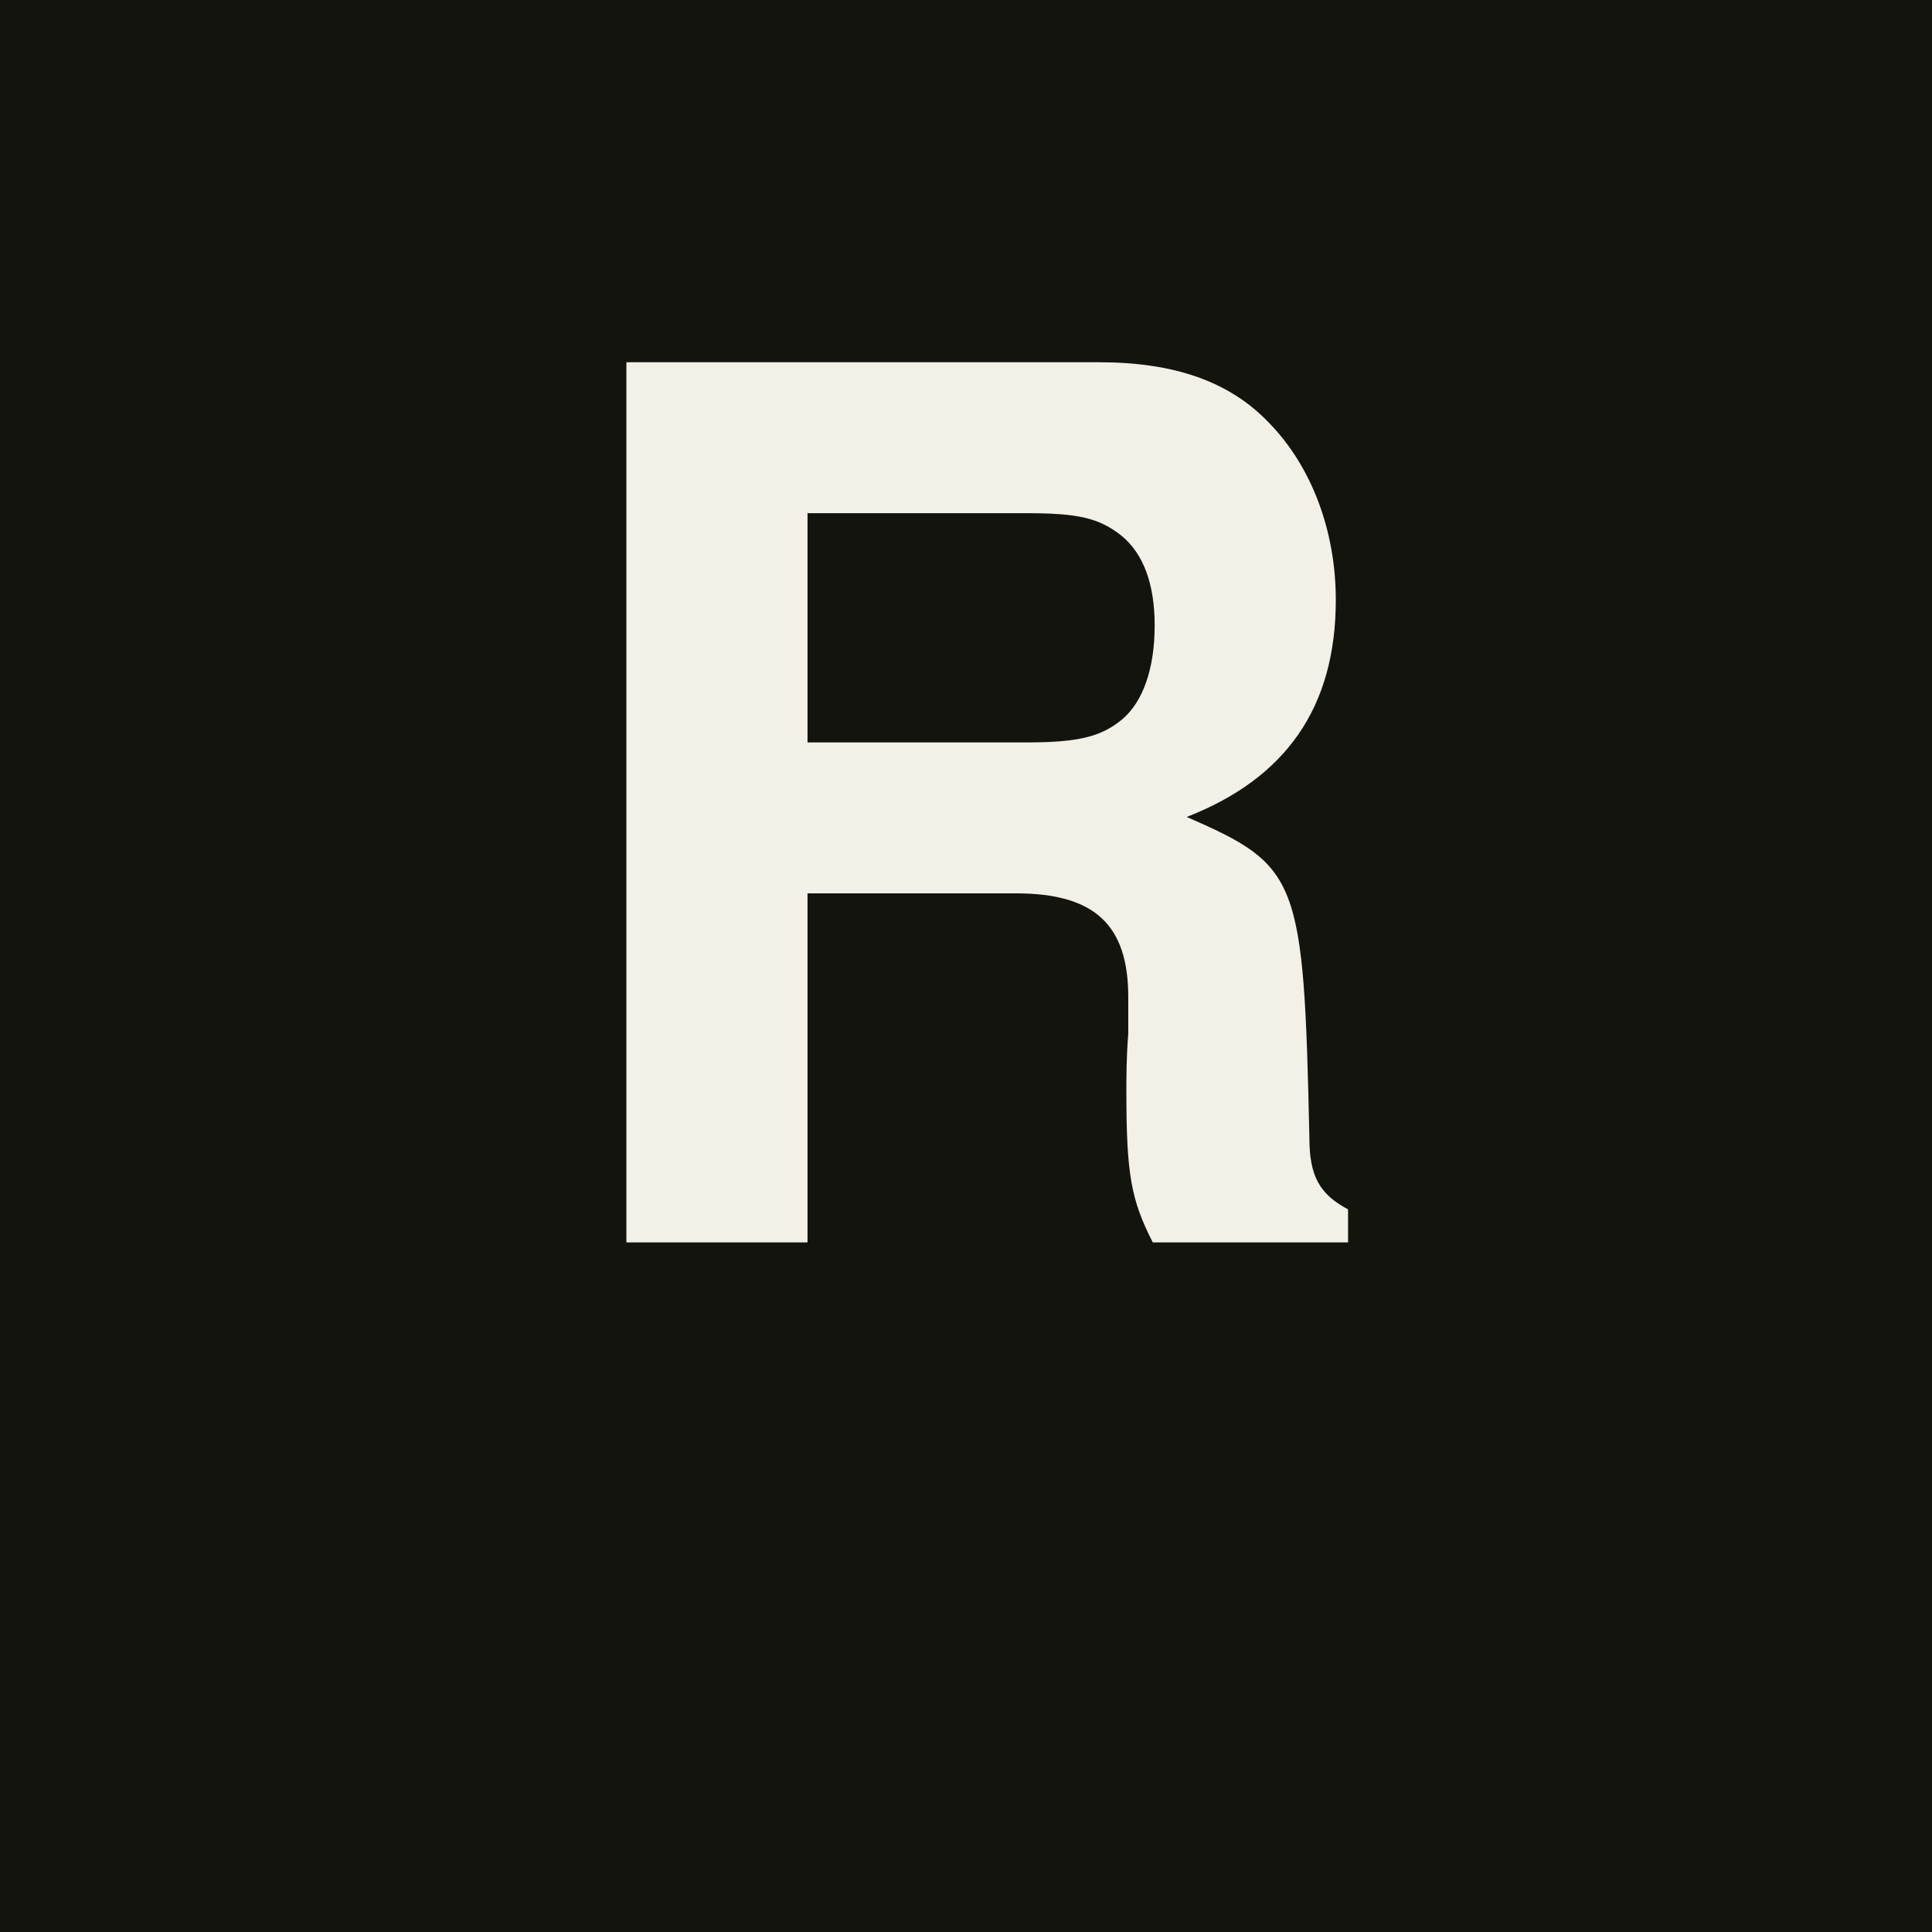
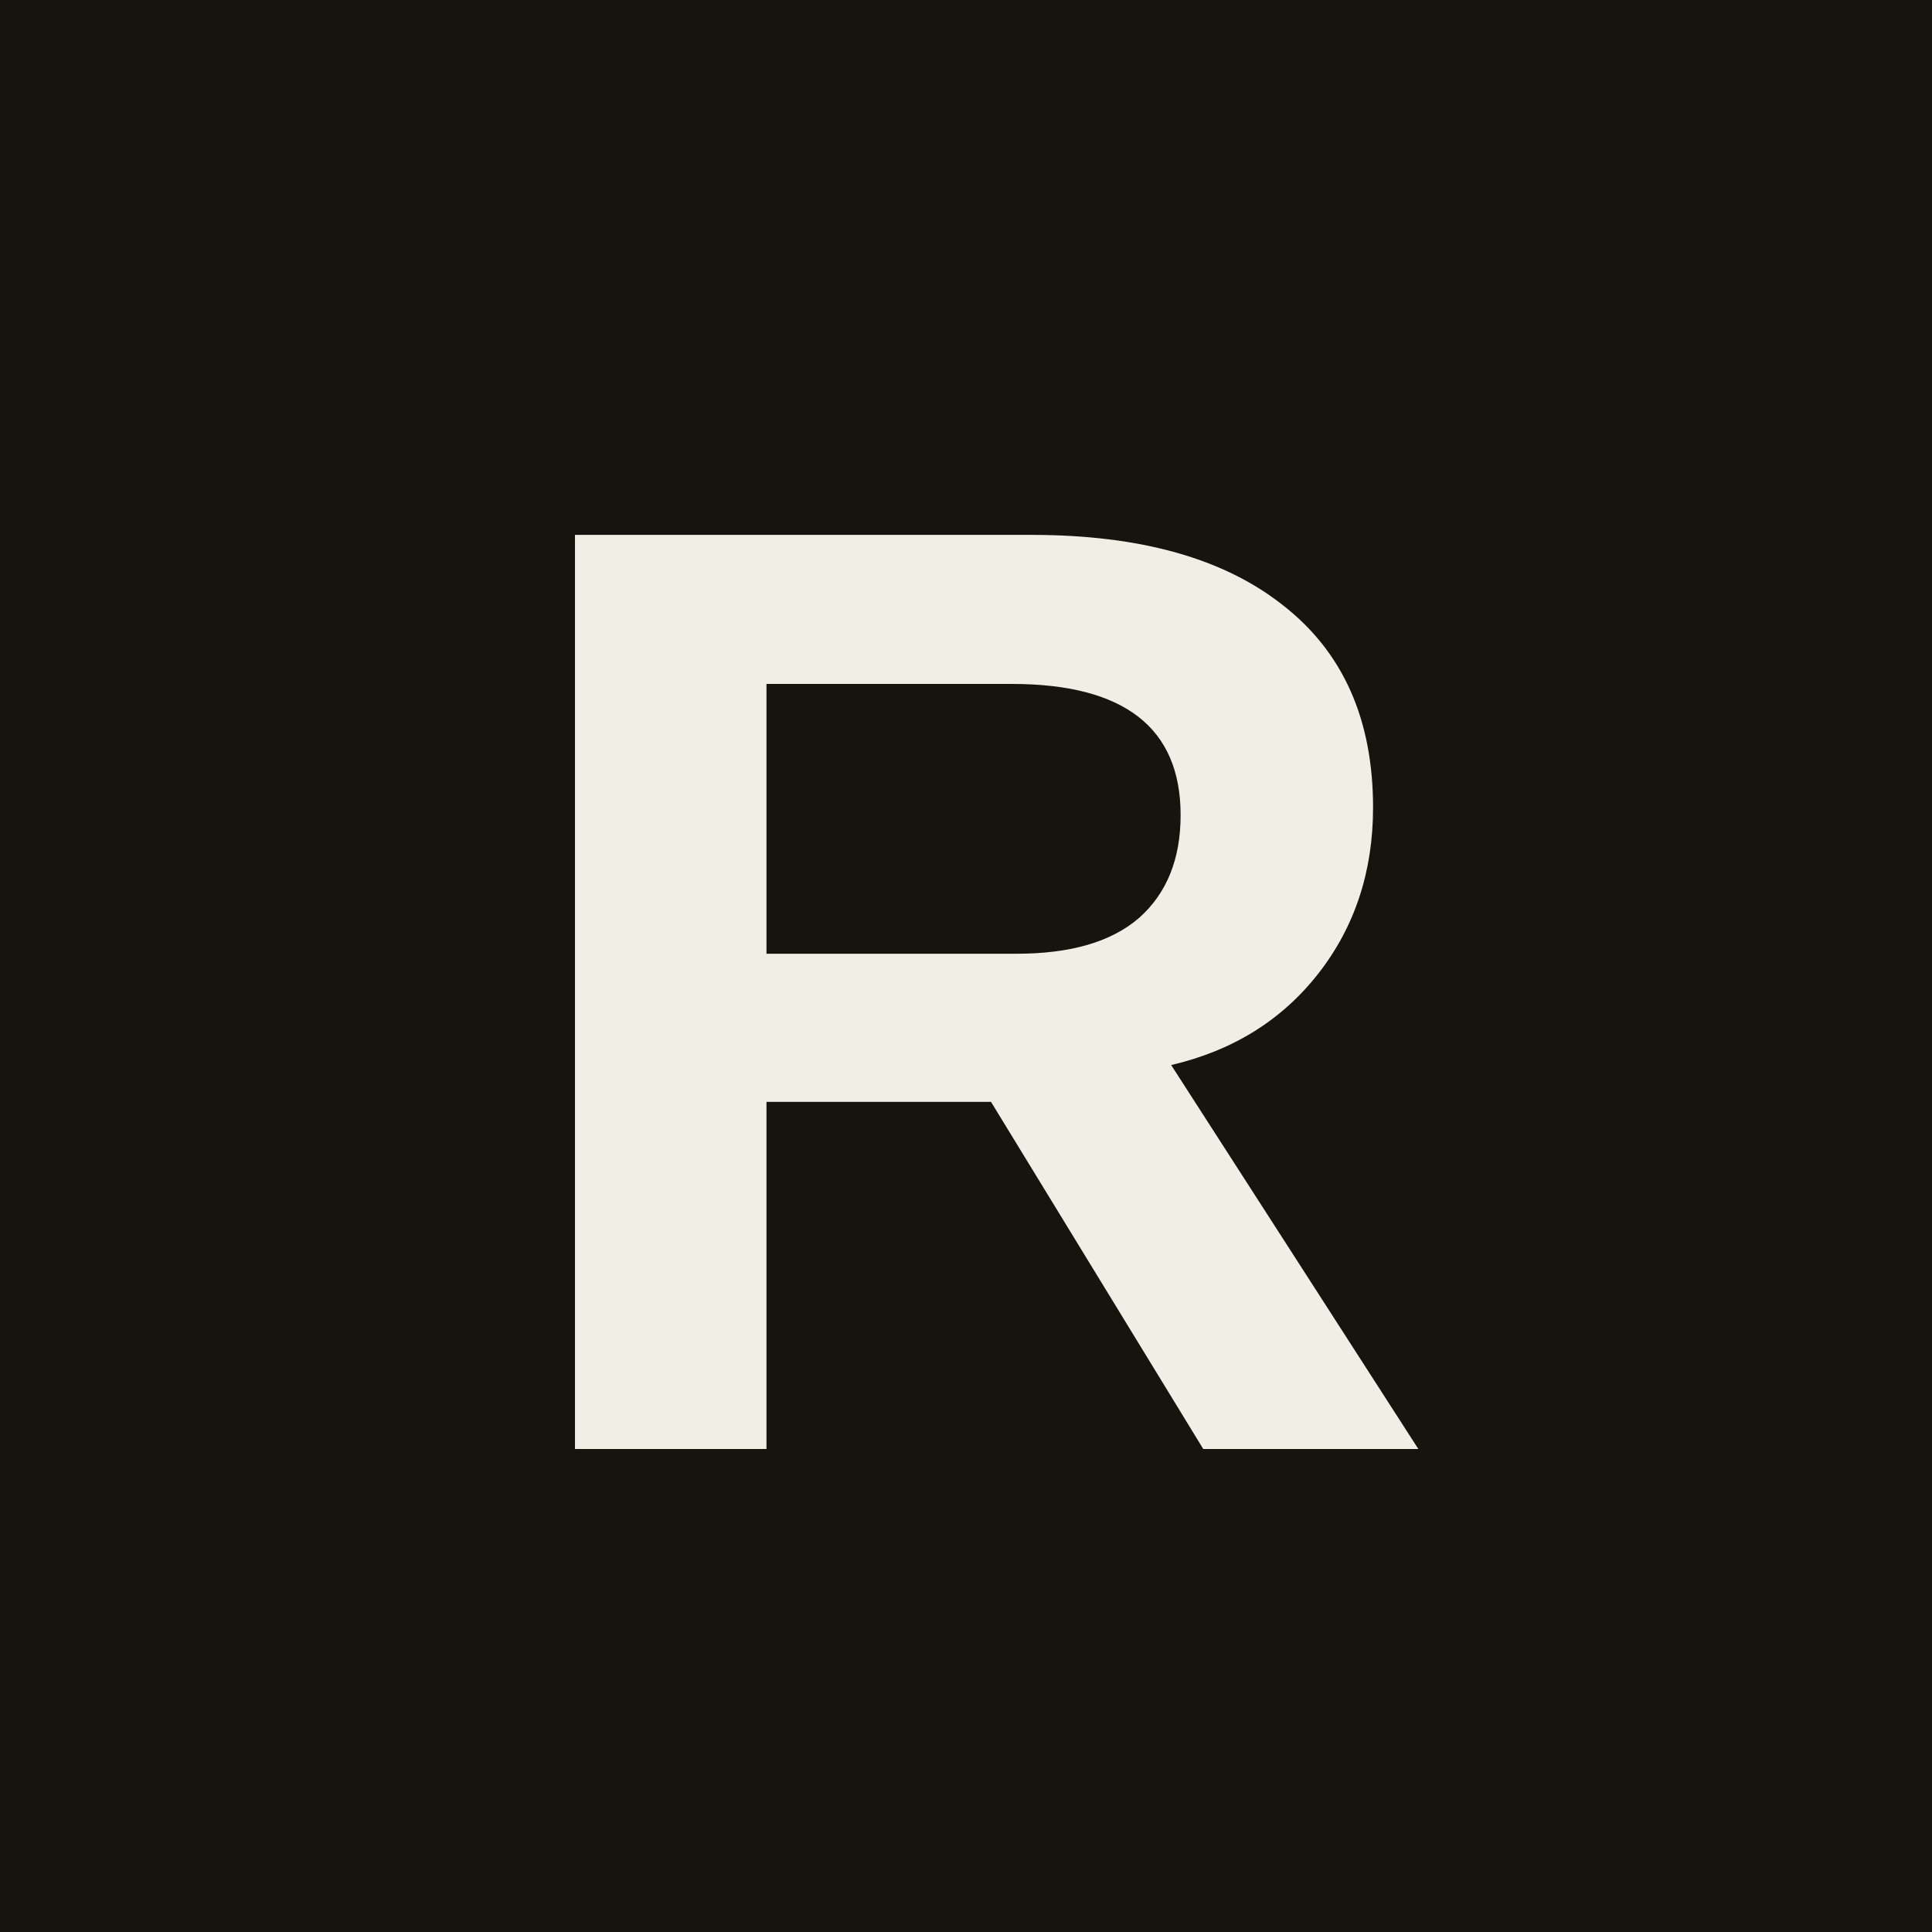
- <svg xmlns="http://www.w3.org/2000/svg" viewBox="0 0 32 32" width="32" height="32">
-   <rect width="32" height="32" fill="#14140f" />
-   <text x="16" y="16" fill="#f3f0e7" font-family="Archivo, Helvetica, Arial, sans-serif" font-size="20" font-weight="800" text-anchor="middle" dominant-baseline="central">R</text>
+ <svg xmlns="http://www.w3.org/2000/svg" viewBox="0 0 32 32">
+   <style>
+     .bg{fill:#17140F} .fg{fill:#F1EEE5}
+     @media (prefers-color-scheme: dark){.bg{fill:#EDE9DE} .fg{fill:#151310}}
+   </style>
+   <rect class="bg" width="32" height="32" />
+   <text class="fg" x="16" y="24" text-anchor="middle" font-family="Archivo,'Arial Black',Arial,sans-serif" font-weight="800" font-size="22">R</text>
</svg>
